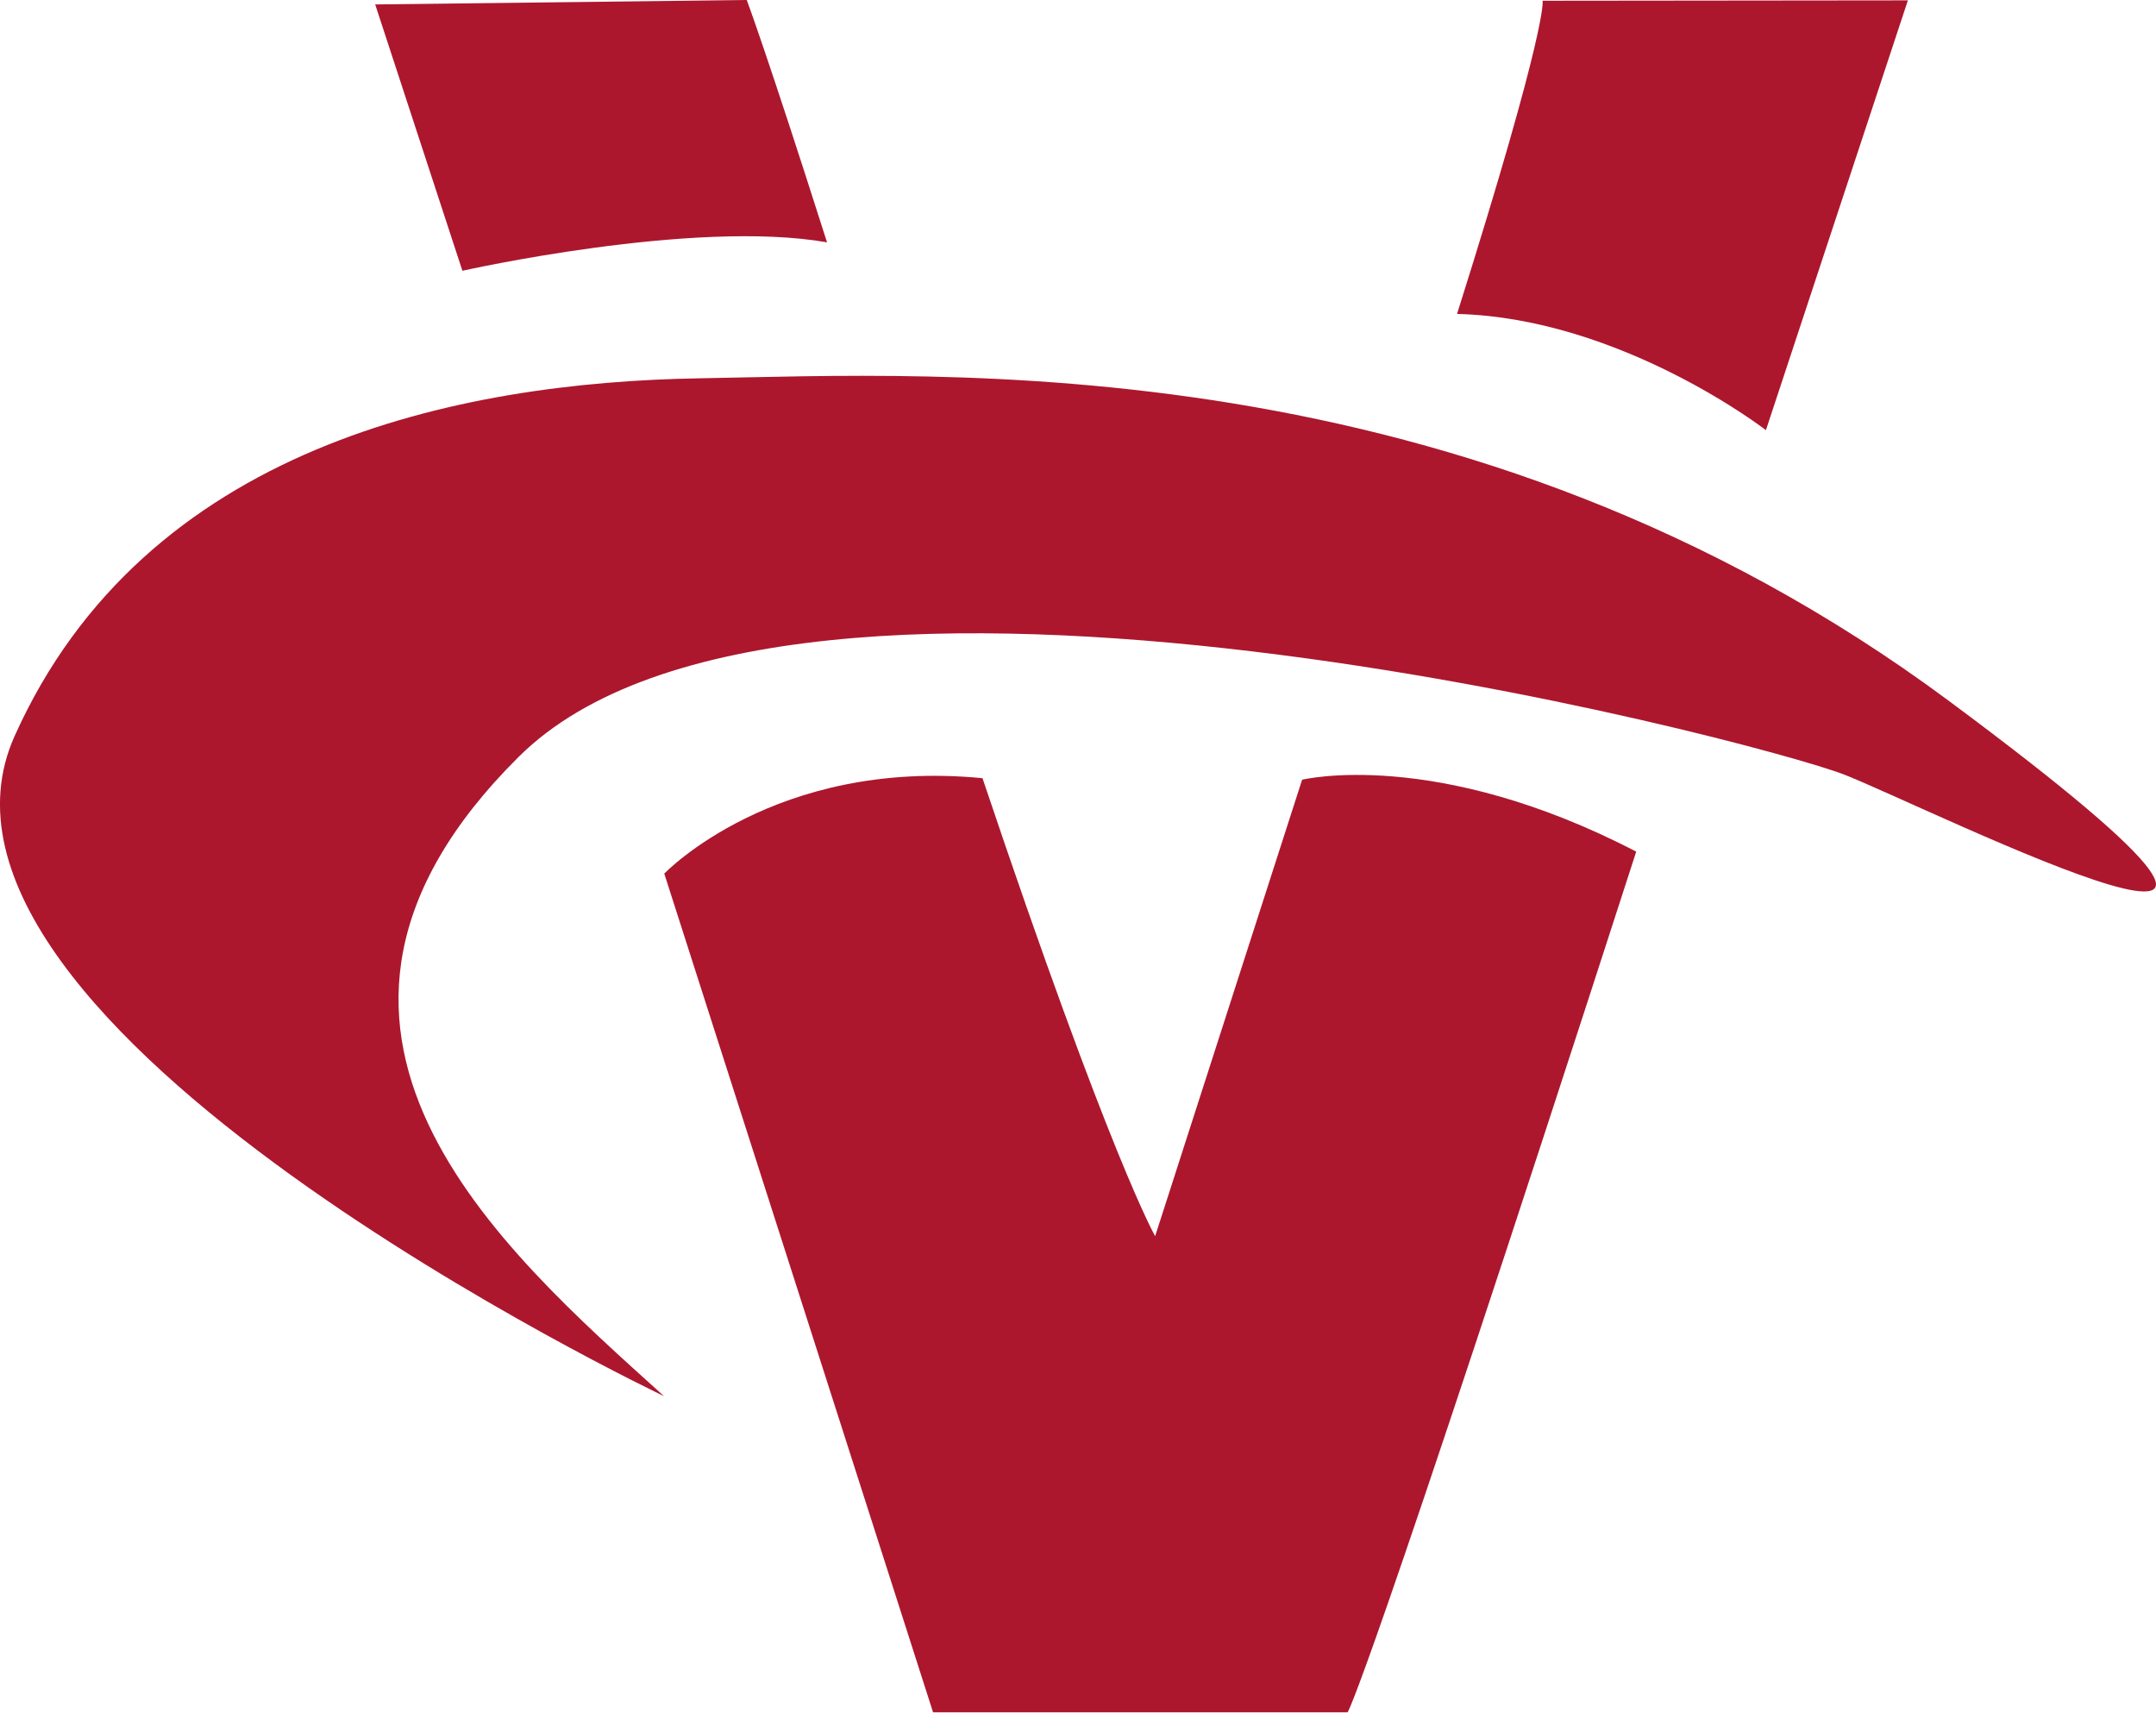
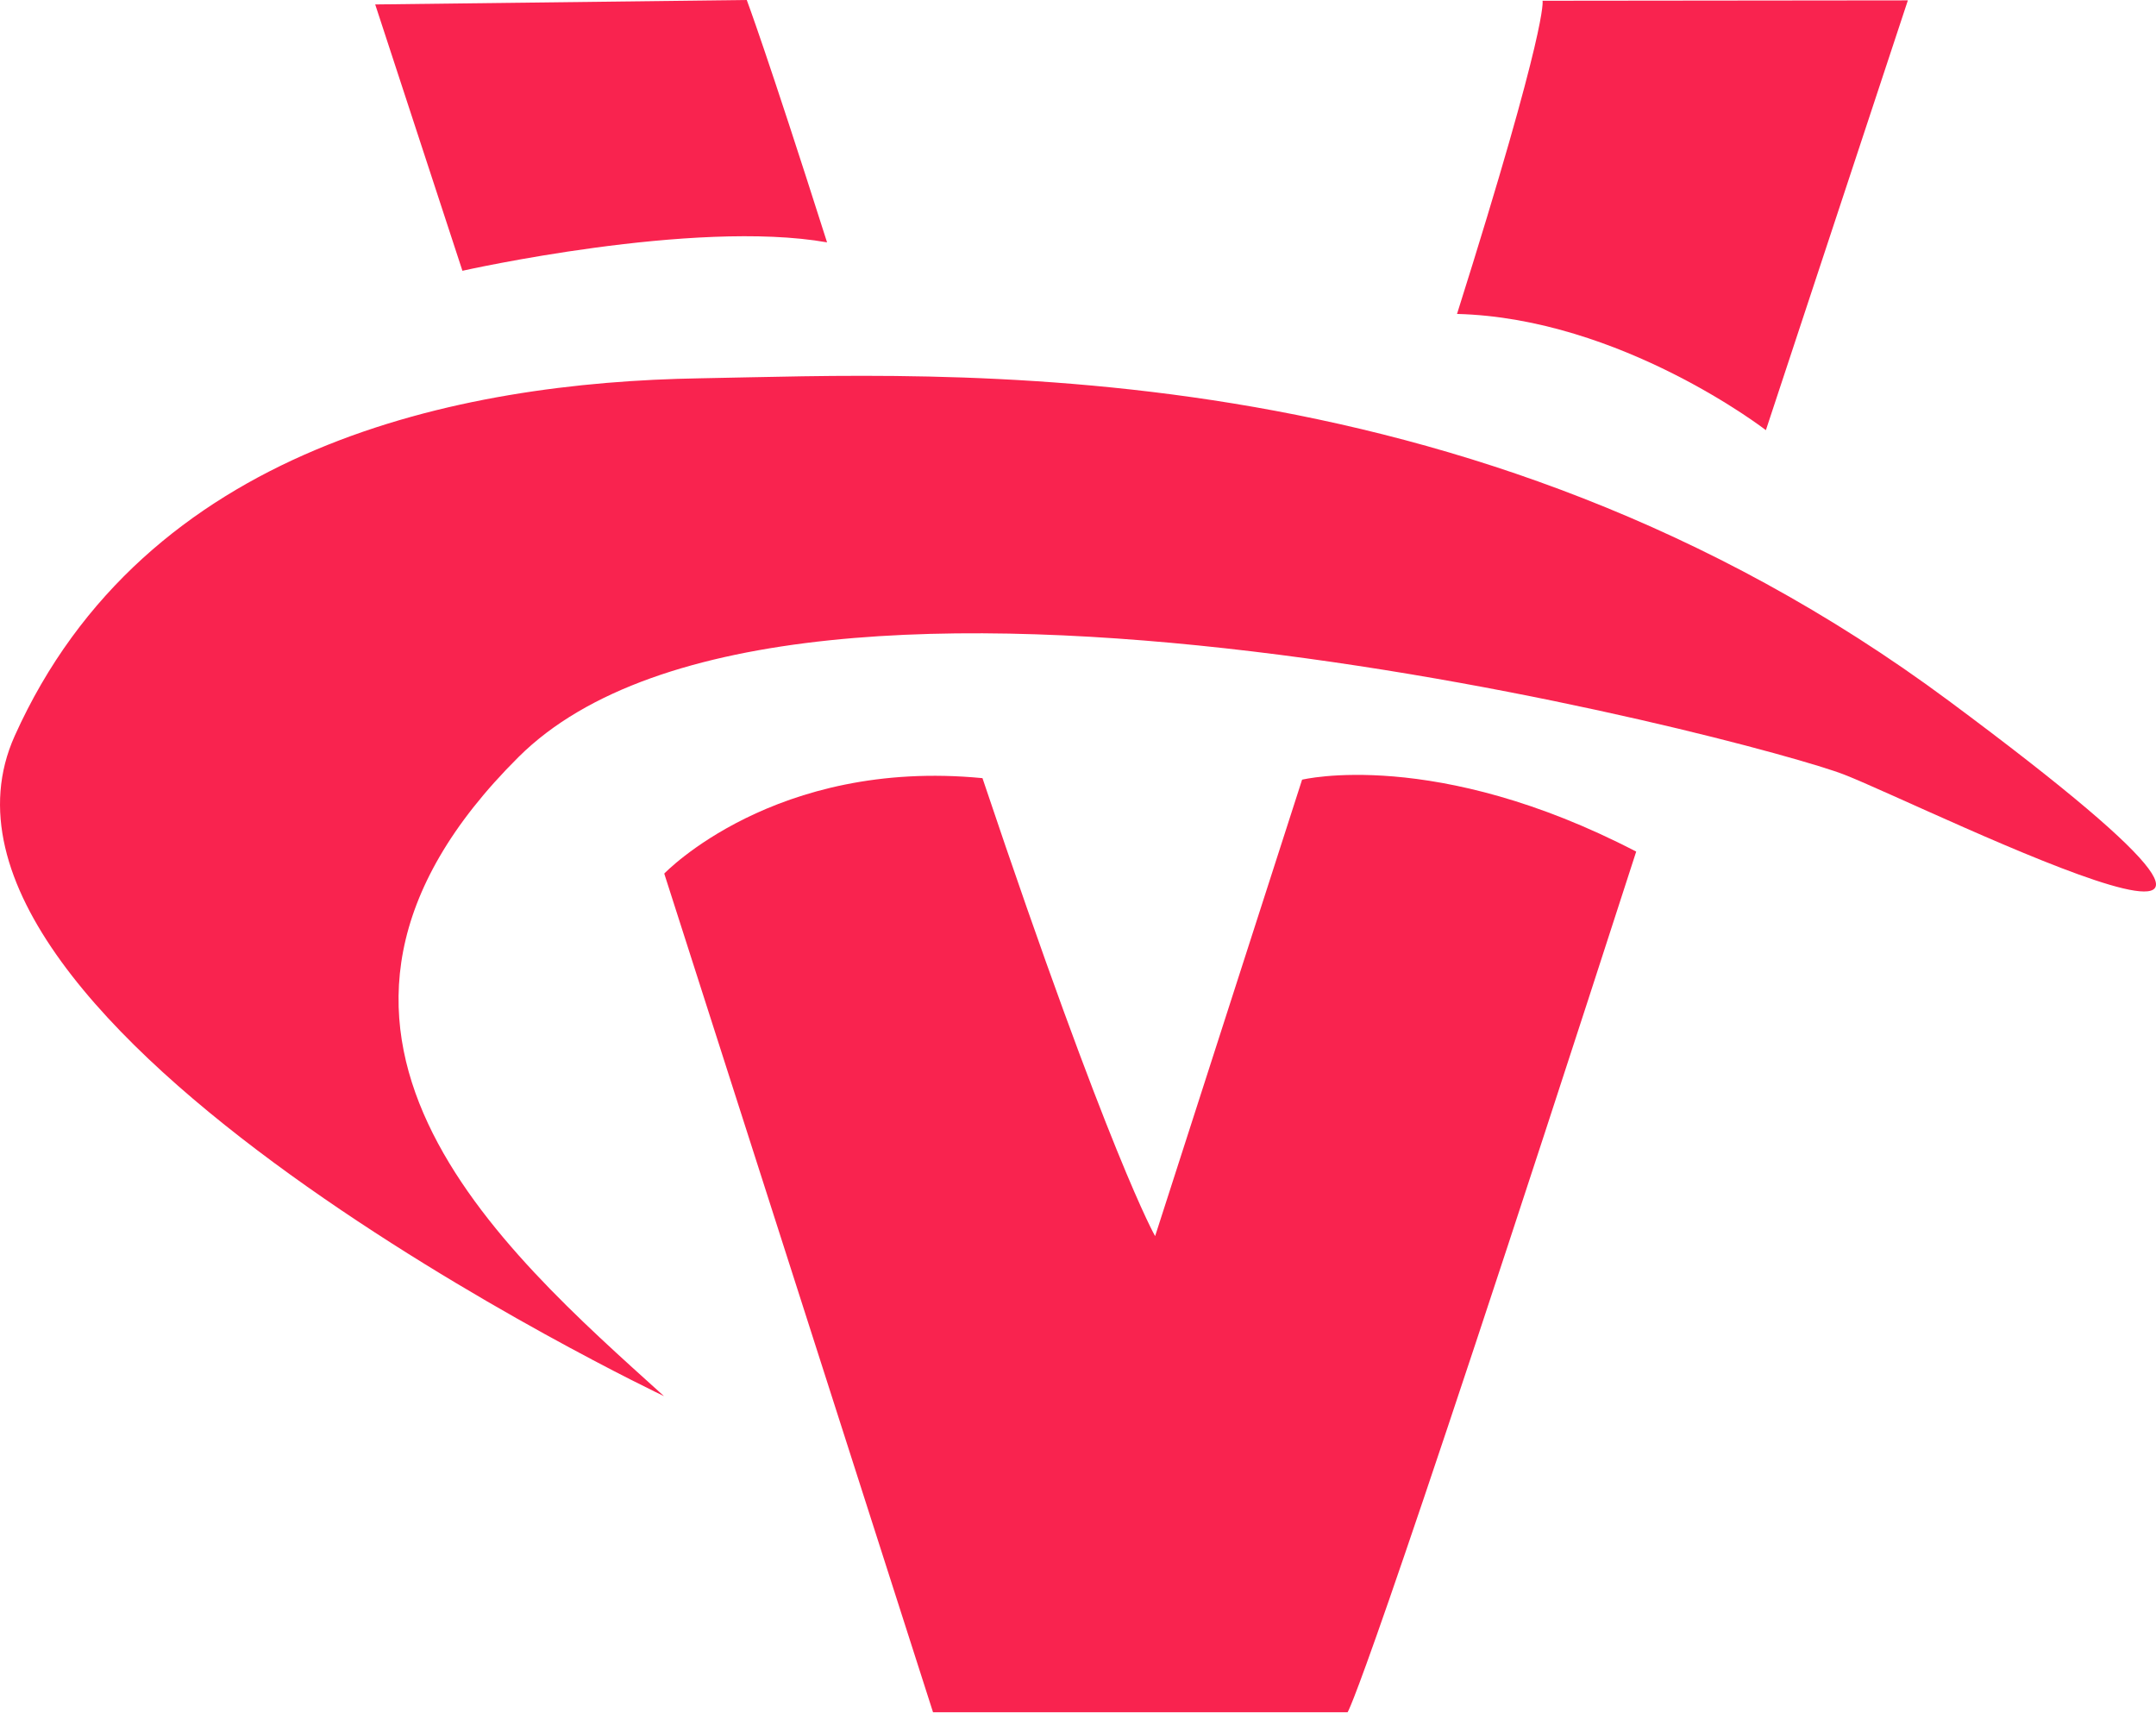
<svg xmlns="http://www.w3.org/2000/svg" width="44.919mm" height="35.669mm" viewBox="0 0 44.919 35.669" version="1.1" id="svg5" xml:space="preserve">
  <defs id="defs2" />
  <g id="layer1" transform="translate(-1.540743,-6.165355)">
-     <g id="g10244" transform="translate(-18.41952,-7.374221)">
-       <path style="fill:#ac172e;fill-opacity:1;stroke:none;stroke-width:1.058;stroke-linecap:round;stroke-linejoin:round;stroke-miterlimit:1.3;paint-order:stroke fill markers;stop-color:#000000" d="m 33.791,42.621 c 0,0 -16.24,-7.711 -13.525,-13.752 2.715,-6.041 9.244,-7.365 14.27,-7.449 5.025,-0.084 15.953,-0.758 26.028,6.72 10.075,7.478 -0.414,2.225 -2.182,1.535 -1.768,-0.69 -21.917,-6.03 -27.615,-0.37 -5.698,5.66 -0.351,10.265 3.024,13.315 z" id="path302" />
-       <path style="fill:#ac172e;fill-opacity:1;stroke:none;stroke-width:1.058;stroke-linecap:round;stroke-linejoin:round;stroke-miterlimit:1.3;stroke-opacity:1;paint-order:stroke fill markers;stop-color:#000000" d="m 33.8,31.738 c 0,0 2.302,-2.408 6.63,-1.988 2.664,7.931 3.597,9.54 3.597,9.54 l 3.062,-9.508 c 0,0 2.769,-0.678 6.961,1.498 -5.719,17.683 -6.014,17.929 -6.014,17.929 h -8.636 z" id="path4997" />
-       <path style="fill:#ac172e;fill-opacity:1;stroke:none;stroke-width:1.058;stroke-linecap:round;stroke-linejoin:round;stroke-miterlimit:1.3;stroke-opacity:1;paint-order:stroke fill markers;stop-color:#000000" d="m 29.594,19.18 c 0,0 4.818,-1.083 7.597,-0.592 -1.264,-3.969 -1.673,-5.049 -1.673,-5.049 l -7.741,0.093 z" id="path8848" />
-       <path style="fill:#ac172e;fill-opacity:1;stroke:none;stroke-width:1.058;stroke-linecap:round;stroke-linejoin:round;stroke-miterlimit:1.3;stroke-opacity:1;paint-order:stroke fill markers;stop-color:#000000" d="m 52.099,13.555 7.611,-0.008 -2.958,8.953 c 0,0 -3.017,-2.334 -6.435,-2.421 1.915,-6.066 1.782,-6.524 1.782,-6.524 z" id="path8850" />
-     </g>
+     <path style="fill:#f9234f;fill-opacity:1;stroke:none;stroke-width:1.058;stroke-linecap:round;stroke-linejoin:round;stroke-miterlimit:1.3;paint-order:stroke fill markers;stop-color:#000000" d="m 15.372,35.247 c 0,0 -16.24,-7.711 -13.525,-13.752 2.715,-6.041 9.244,-7.365 14.27,-7.449 5.025,-0.084 15.953,-0.758 26.028,6.72 10.075,7.478 -0.414,2.225 -2.182,1.535 -1.768,-0.69 -21.917,-6.03 -27.615,-0.37 -5.698,5.66 -0.351,10.265 3.024,13.315 z" id="path302" />
+     <path style="fill:#f9234f;fill-opacity:1;stroke:none;stroke-width:1.058;stroke-linecap:round;stroke-linejoin:round;stroke-miterlimit:1.3;stroke-opacity:1;paint-order:stroke fill markers;stop-color:#000000" d="m 15.38,24.363 c 0,0 2.302,-2.408 6.63,-1.988 2.664,7.931 3.597,9.54 3.597,9.54 l 3.062,-9.508 c 0,0 2.769,-0.678 6.961,1.498 -5.719,17.683 -6.014,17.929 -6.014,17.929 h -8.636 z" id="path4997" />
+     <path style="fill:#f9234f;fill-opacity:1;stroke:none;stroke-width:1.058;stroke-linecap:round;stroke-linejoin:round;stroke-miterlimit:1.3;stroke-opacity:1;paint-order:stroke fill markers;stop-color:#000000" d="m 11.175,11.806 c 0,0 4.818,-1.083 7.597,-0.592 -1.264,-3.969 -1.673,-5.049 -1.673,-5.049 l -7.741,0.093 z" id="path8848" />
+     <path style="fill:#f9234f;fill-opacity:1;stroke:none;stroke-width:1.058;stroke-linecap:round;stroke-linejoin:round;stroke-miterlimit:1.3;stroke-opacity:1;paint-order:stroke fill markers;stop-color:#000000" d="m 33.679,6.181 7.611,-0.008 -2.958,8.953 c 0,0 -3.017,-2.334 -6.435,-2.421 1.915,-6.066 1.782,-6.524 1.782,-6.524 z" id="path8850" />
  </g>
</svg>
